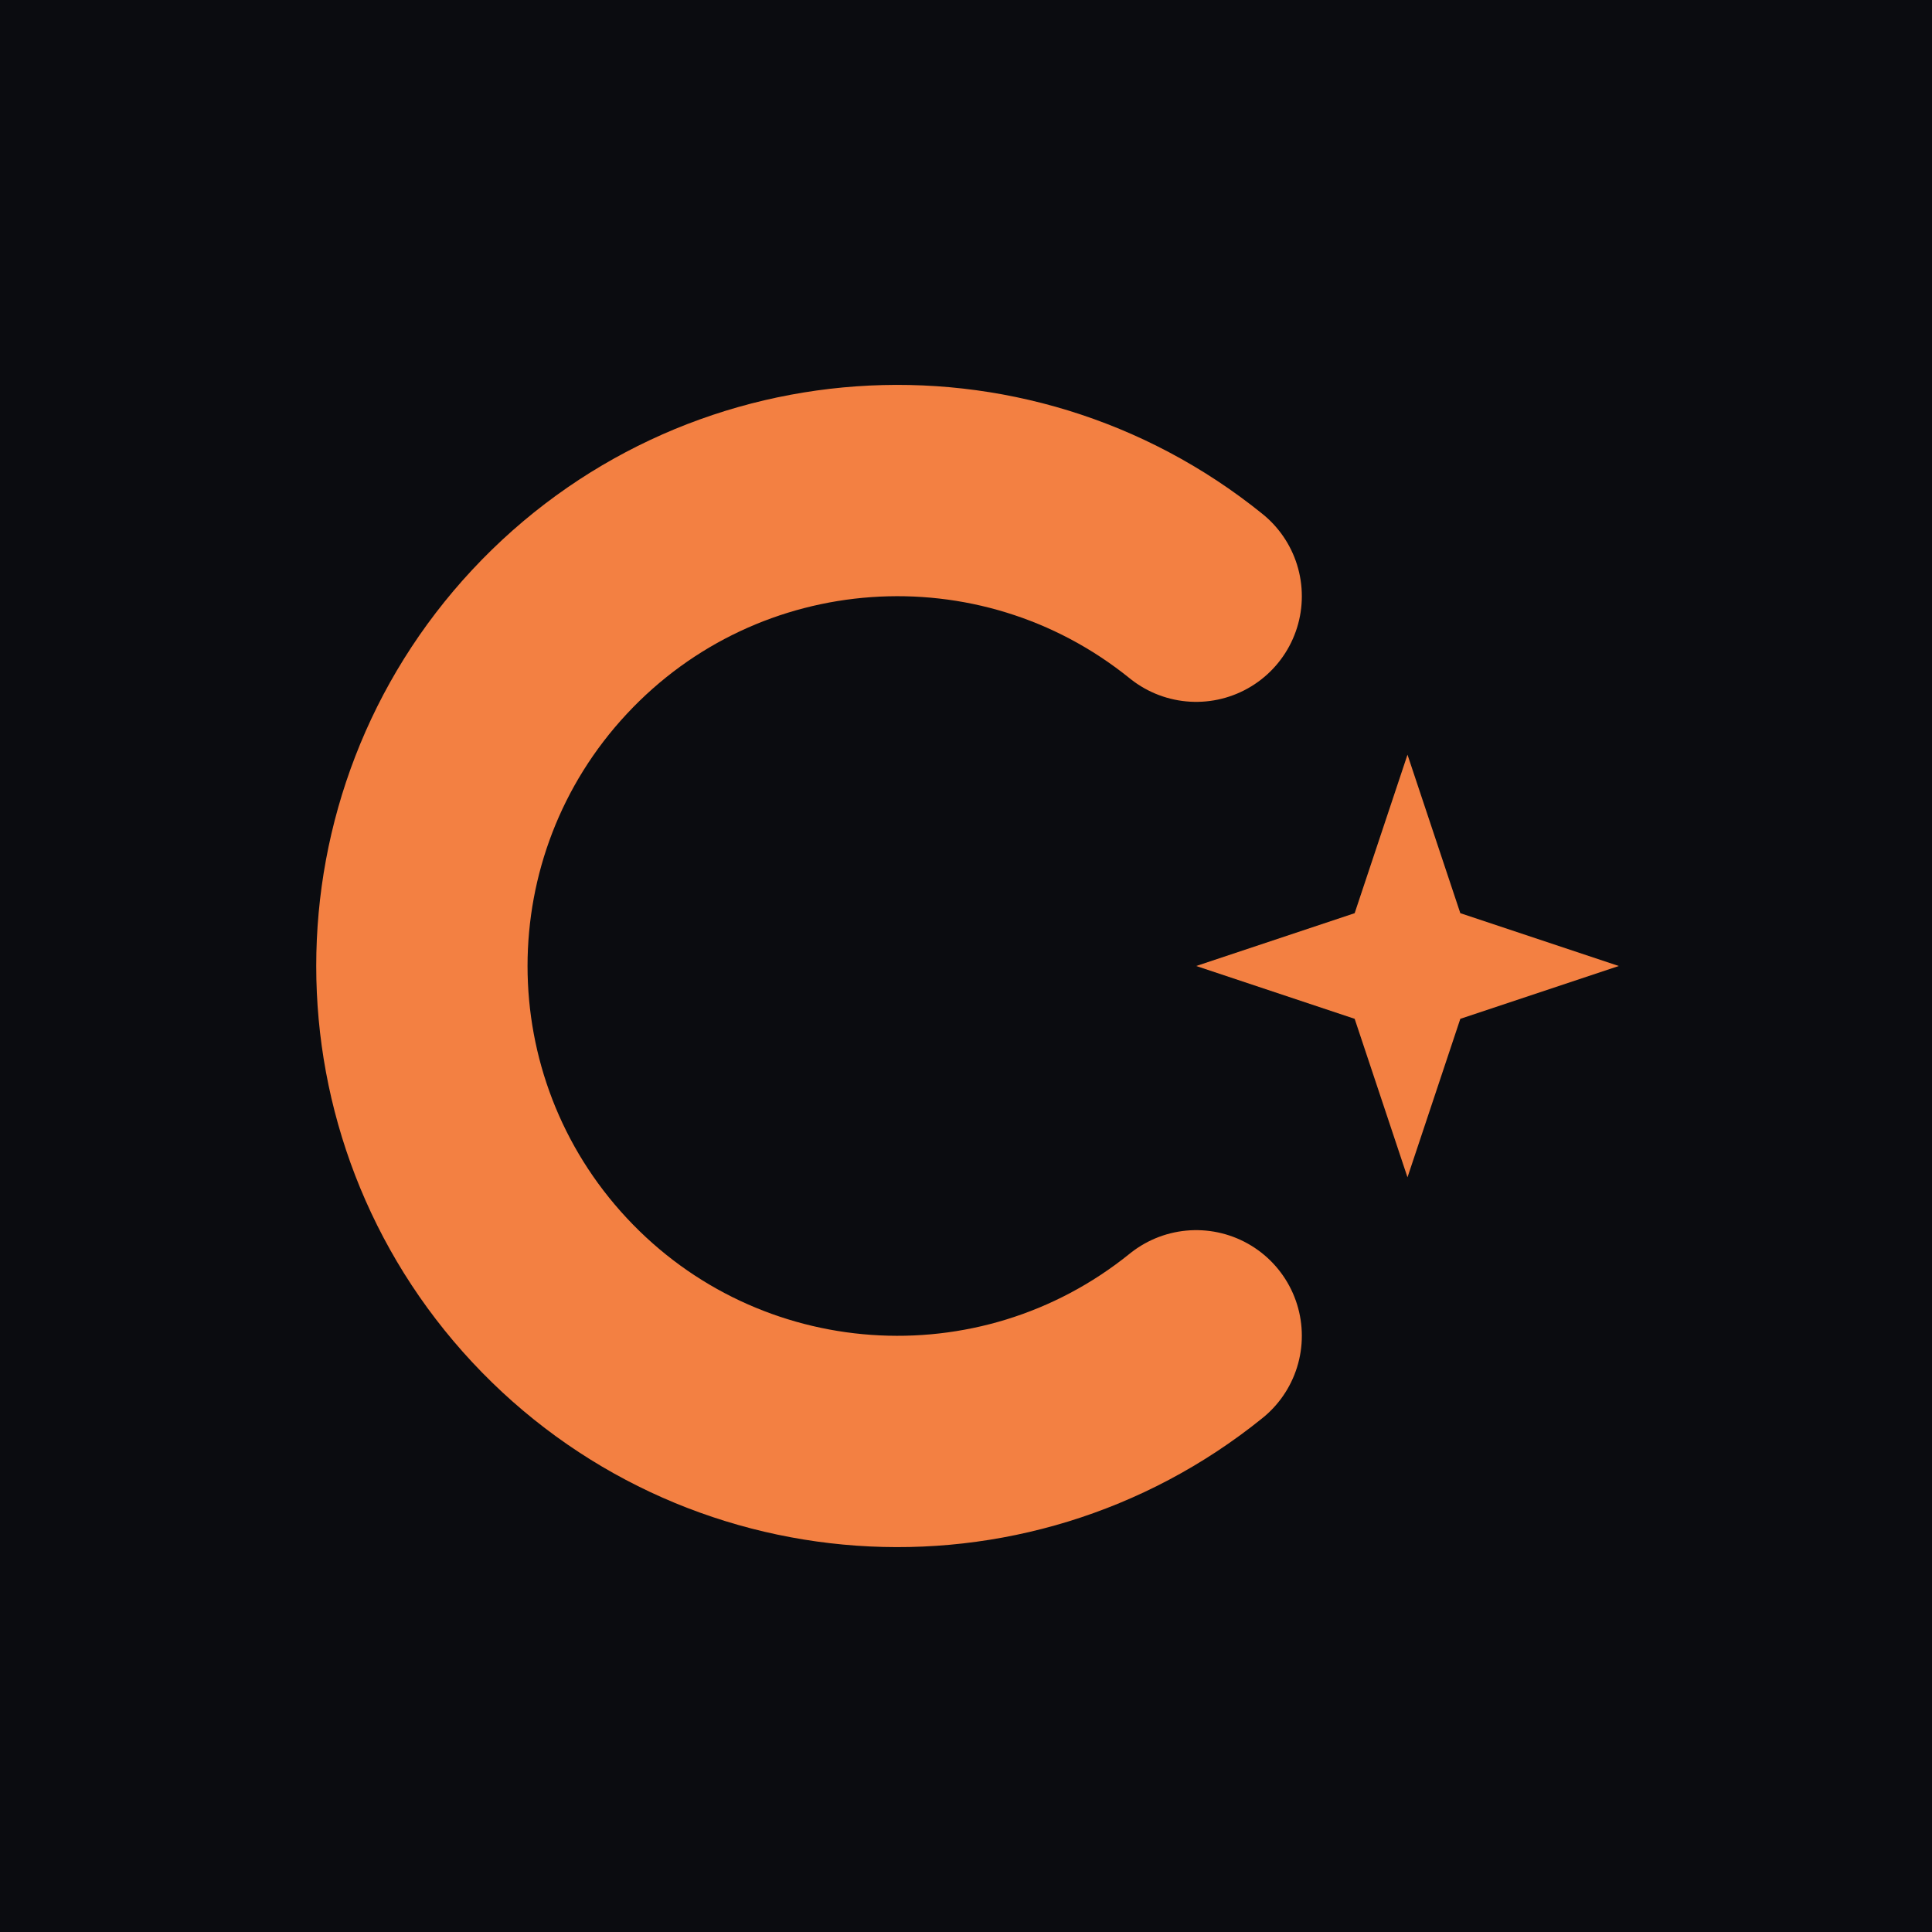
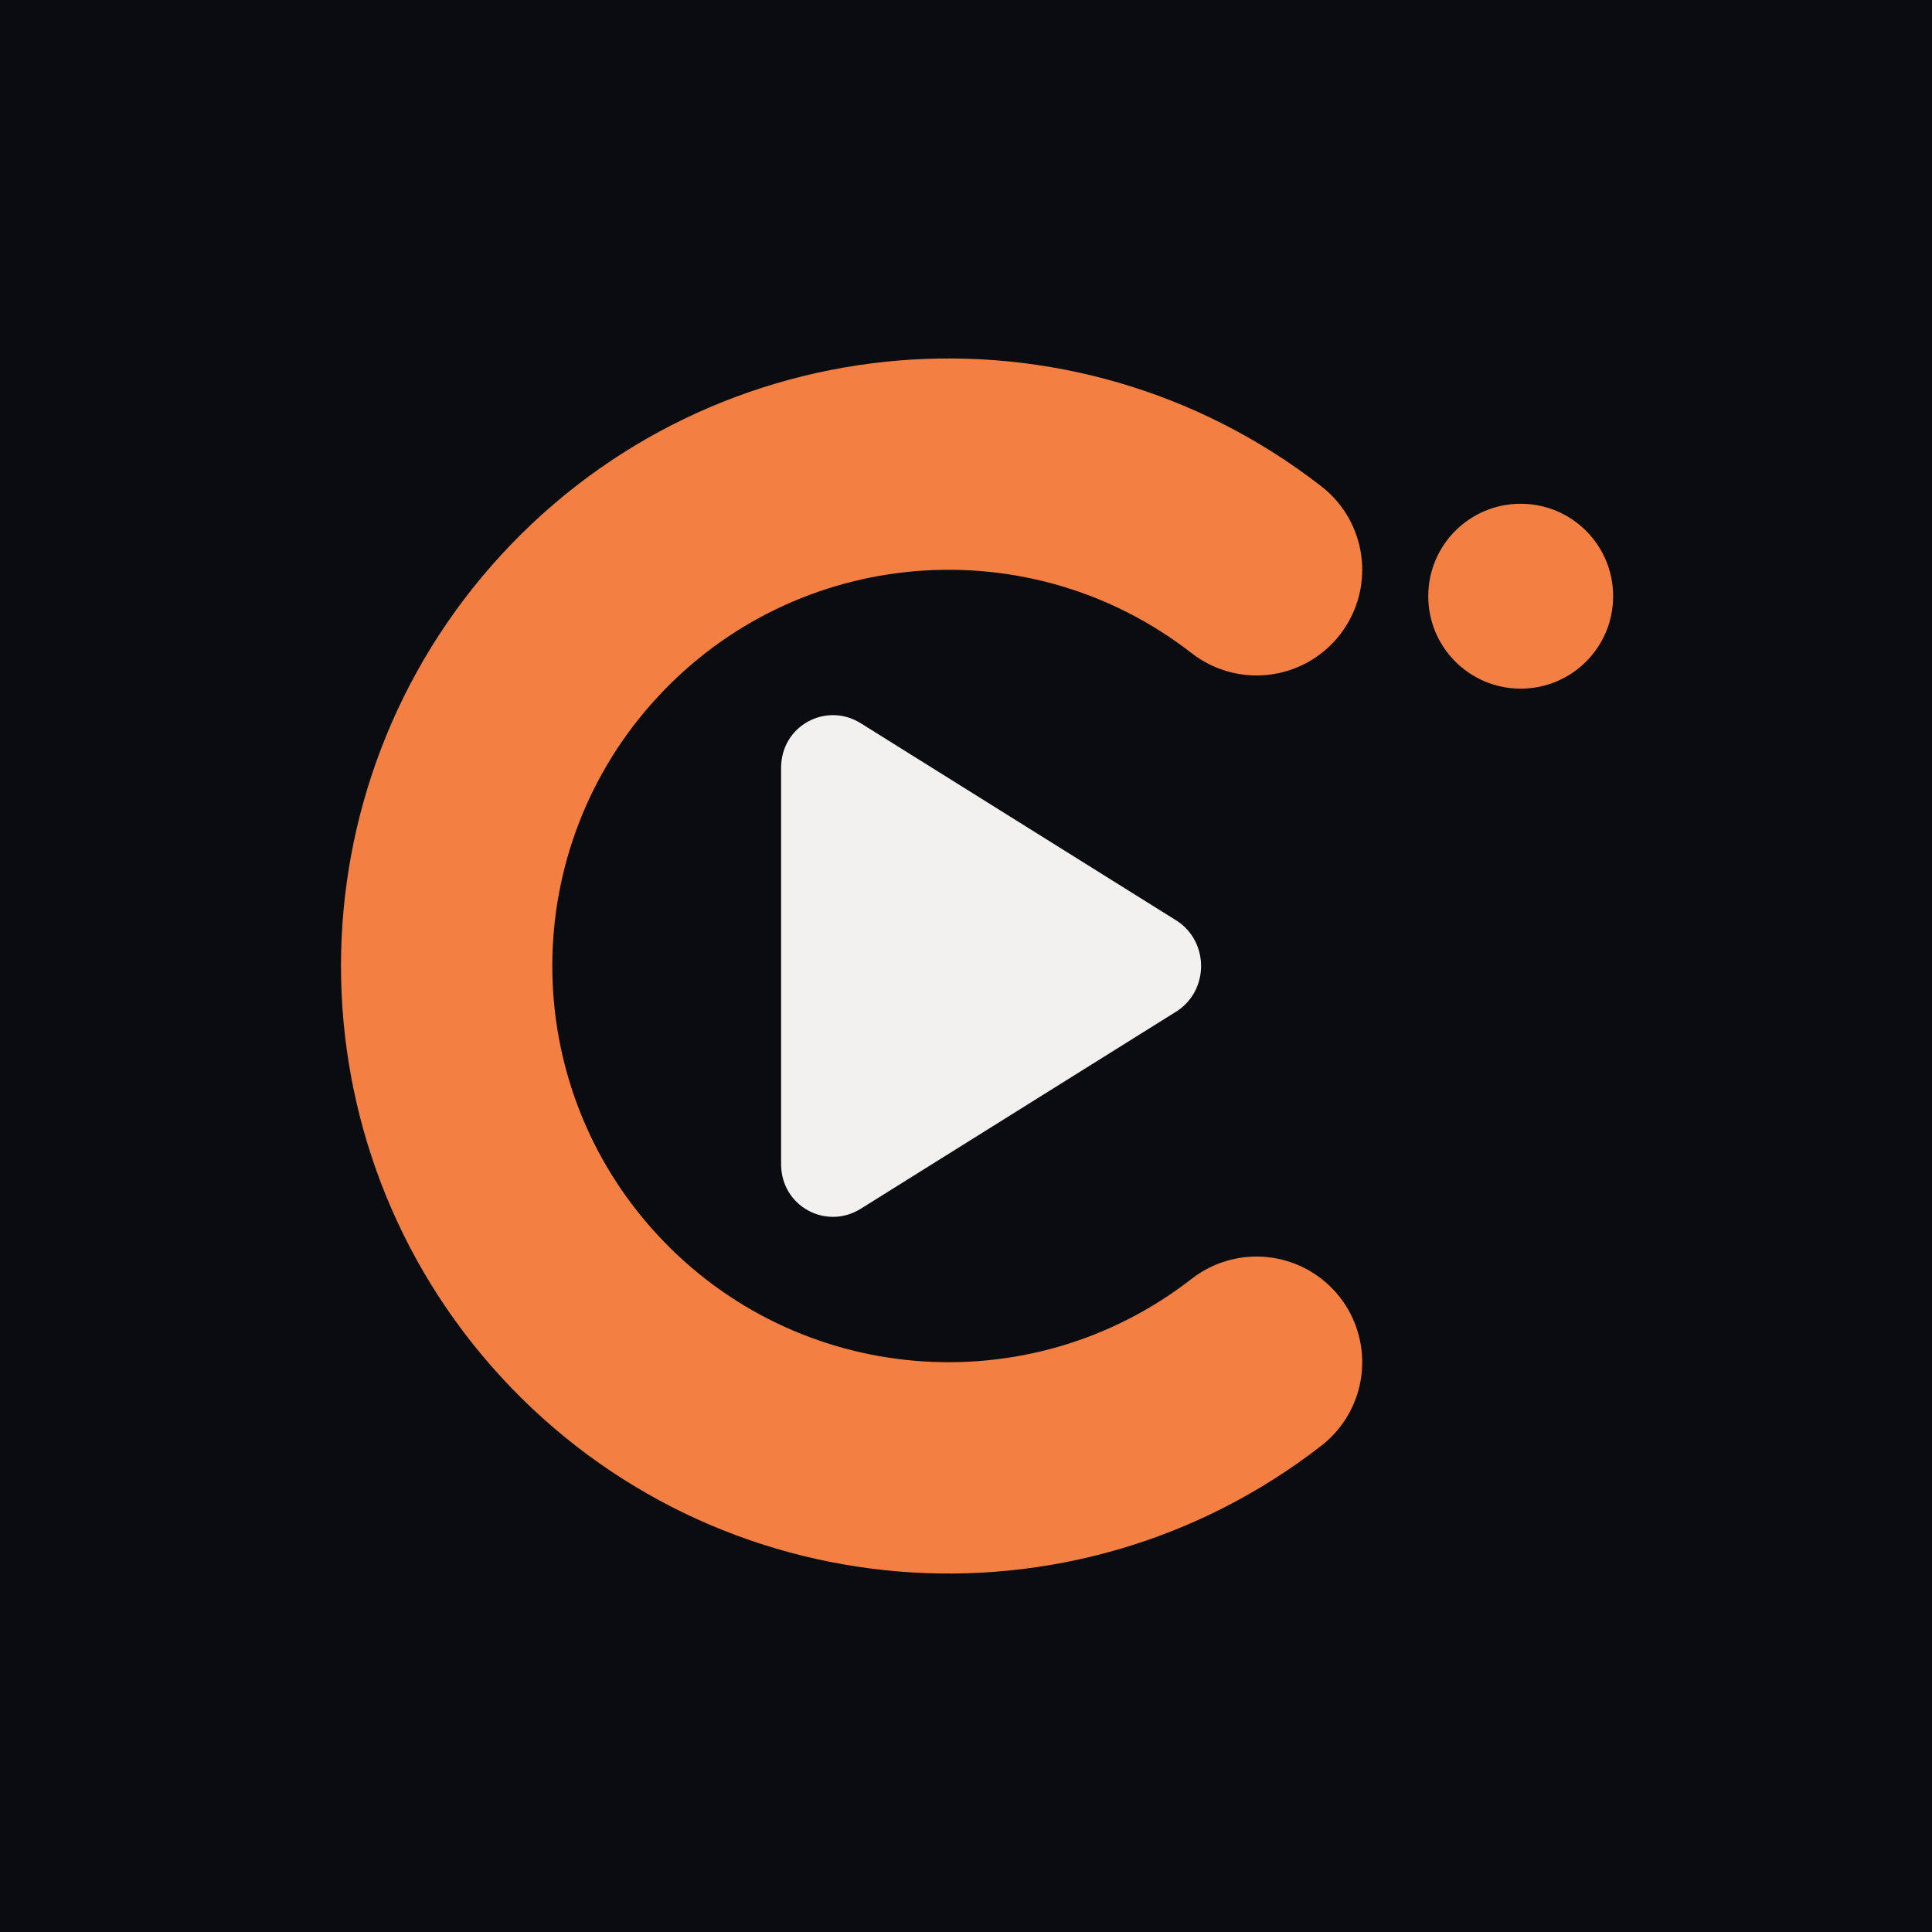
<svg xmlns="http://www.w3.org/2000/svg" viewBox="0 0 512 512" width="512" height="512">
  <rect width="512" height="512" fill="#0B0C10" />
-   <g transform="translate(16 32) scale(7)">
-     <path d="M43 18A18 18 0 1 0 43 46" fill="none" stroke="#F38042" stroke-width="8" stroke-linecap="round" />
-     <path d="m51 24 2 6 6 2-6 2-2 6-2-6-6-2 6-2 2-6Z" fill="#F38042" />
+   <g transform="translate(32 32) scale(7)">
+     <path d="M43 17A19 19 0 1 0 43 47" fill="none" stroke="#F38042" stroke-width="8" stroke-linecap="round" />
+     <circle cx="53" cy="18" r="3.5" fill="#F38042" />
+     <path d="M28 22.8c-1.3-.8-3 .1-3 1.7v15c0 1.6 1.7 2.5 3 1.7l12-7.5c1.2-.8 1.2-2.6 0-3.4Z" fill="#F2F1EF" />
  </g>
</svg>
